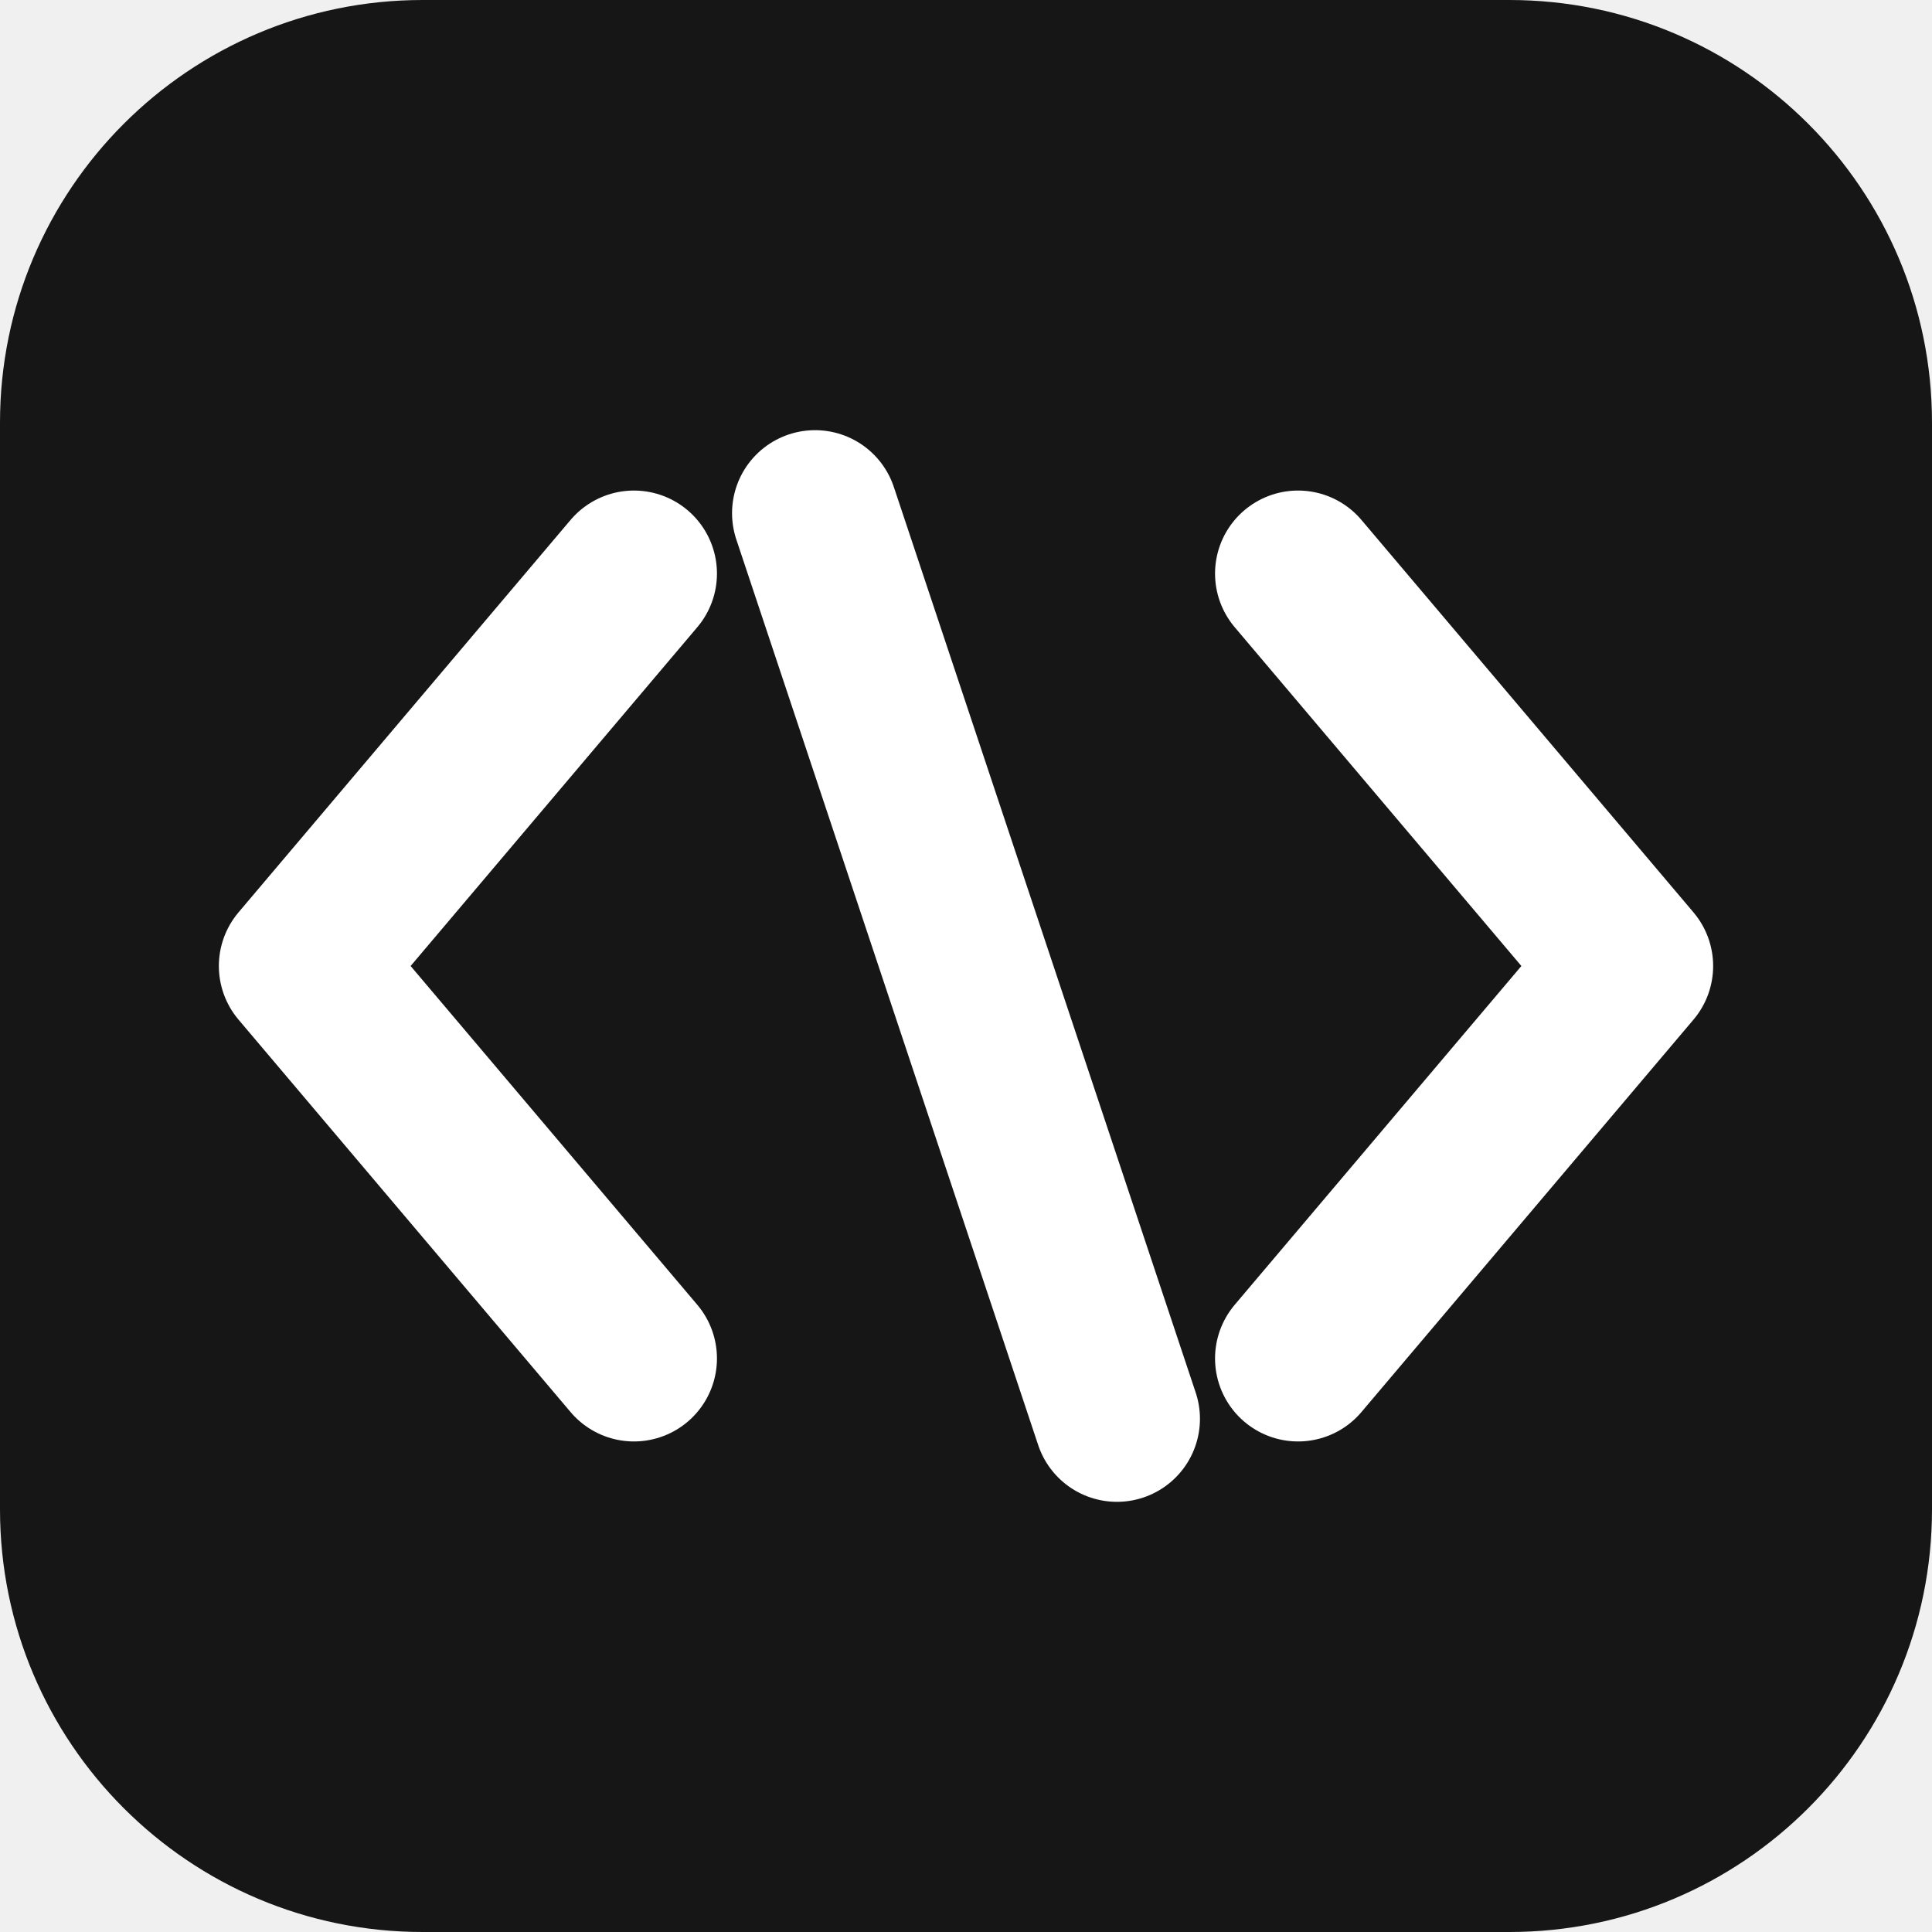
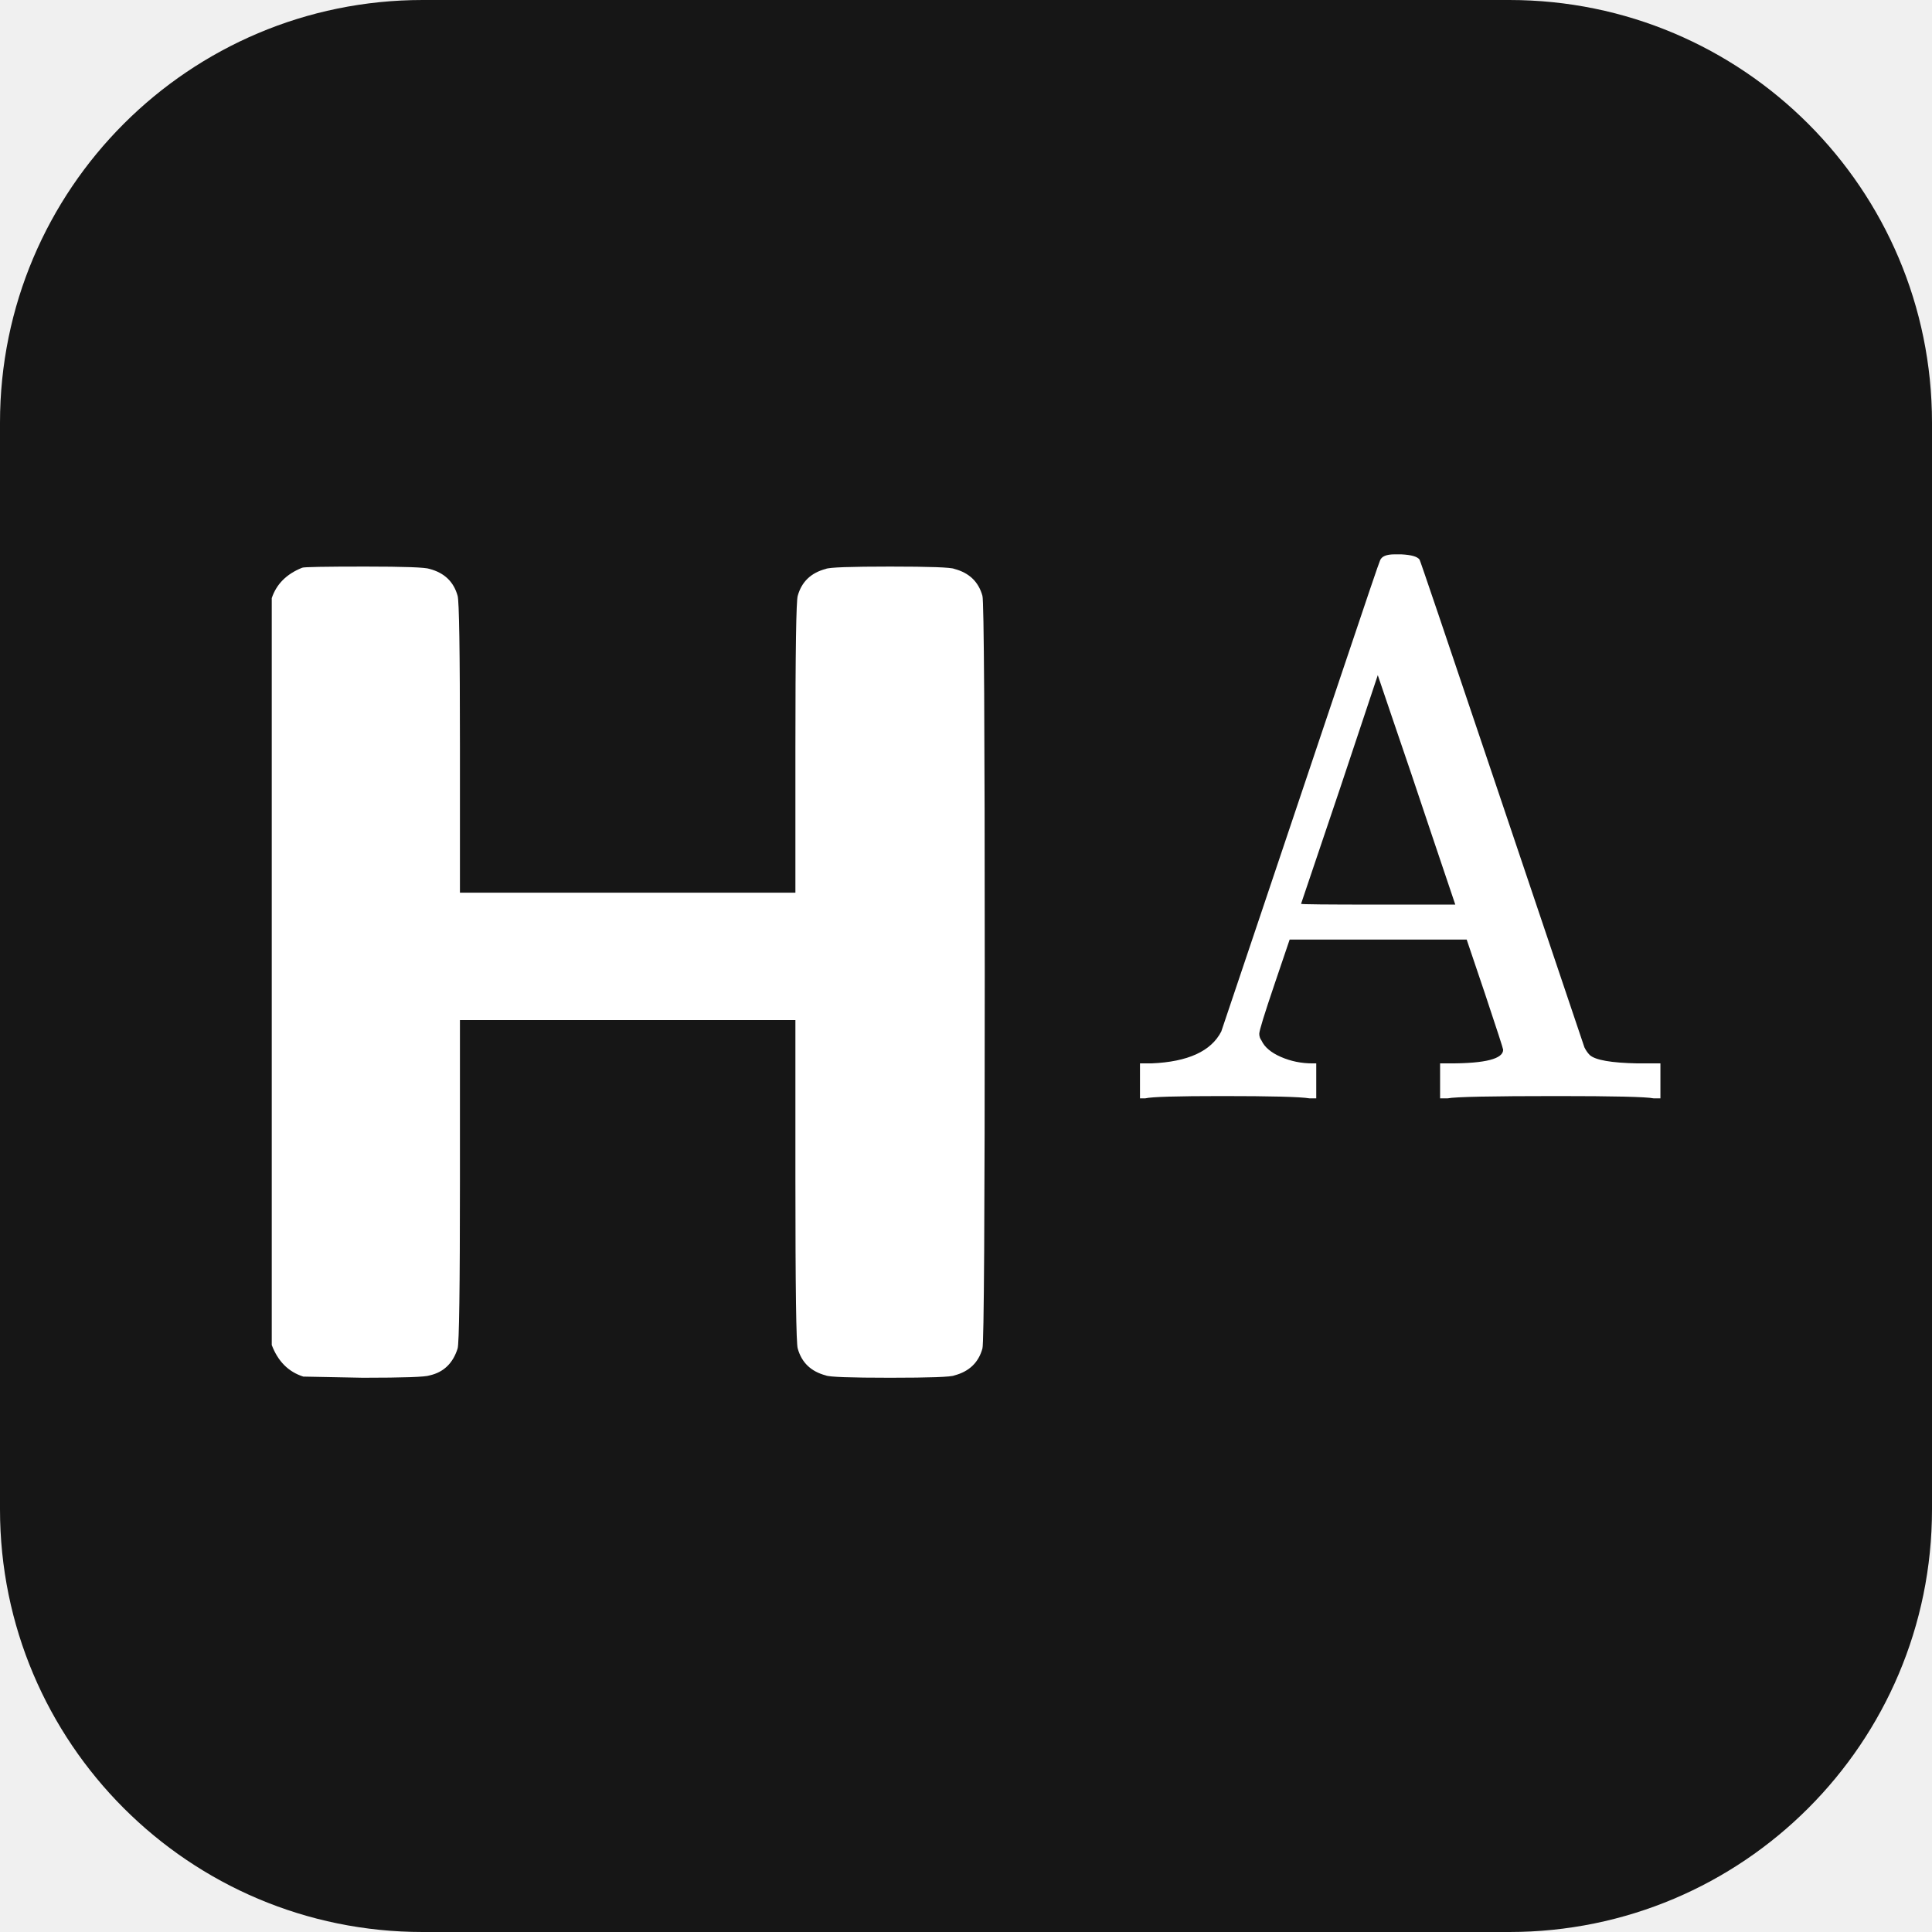
<svg xmlns="http://www.w3.org/2000/svg" viewBox="0 0 64 64">
  <style>
-     .tile { fill: #161616; }
-     .mark { stroke: #fff; }
-     @media (prefers-color-scheme: dark) {
-       .tile { fill: #ece9e4; }
-       .mark { stroke: #191817; }
-     }
+     .tile { fill: #161616; } .h { fill: #fff; } .tex { fill: #fff; }
+     @media (prefers-color-scheme: dark) { .tile { fill: #ece9e4; } .h, .tex { fill: #191817; } }
  </style>
  <rect class="tile" width="64" height="64" rx="14" />
-   <g class="mark" fill="none" stroke-width="5.5" stroke-linecap="round" stroke-linejoin="round">
-     <path d="M21 19 L10 32 L21 45" />
-     <path d="M27 17 L37 47" />
-     <path d="M43 19 L54 32 L43 45" />
+   <g transform="translate(5.44 45.64) scale(0.03872)">
+     <path class="h" d="M92-28L92-667Q98-685 118-693L118-693Q120-694 172-694L172-694Q222-694 227-692L227-692Q246-687 251-669L251-669Q253-663 253-539L253-539L253-415L540-415L540-539Q540-663 542-669L542-669Q547-687 566-692L566-692Q570-694 621-694Q672-694 676-692L676-692Q695-687 700-669L700-669Q702-663 702-347Q702-31 700-25L700-25Q695-7 676-2L676-2Q672 0 621 0Q570 0 566-2L566-2Q547-7 542-25L542-25Q540-31 540-169L540-169L540-306L253-306L253-169Q253-31 251-25L251-25Q245-6 227-2L227-2Q222 0 170 0L170 0L119-1Q100-7 92-28L92-28Z" />
+     <path class="tex" d="M985.60-239.05L979.75-239.05Q968.05-241.00 905-241.00L905-241.00Q847.15-241.00 839.35-239.05L839.35-239.05L834.80-239.05L834.80-268.95L844.55-268.95Q891.35-270.90 904.35-296.25L904.35-296.25Q905-298.20 938.80-398.63Q972.60-499.05 1006.08-598.83Q1039.55-698.60 1040.20-699.25L1040.20-699.25Q1042.15-704.45 1052.55-704.45L1052.55-704.45L1058.40-704.45Q1071.40-703.80 1074-699.90L1074-699.90Q1074.65-699.25 1137.05-514Q1199.45-328.75 1215.05-282.60L1215.05-282.60Q1217-278.70 1219.60-276.10L1219.60-276.10Q1226.75-269.60 1260.55-268.95L1260.55-268.95L1280.05-268.95L1280.05-239.05L1274.20-239.05Q1264.45-241.00 1191.65-241.00L1191.65-241.00Q1107.80-241.00 1098.05-239.05L1098.05-239.05L1091.55-239.05L1091.55-268.95L1100-268.95Q1145.50-268.95 1145.50-280.65L1145.50-280.65Q1145.50-281.95 1129.90-328.75L1129.90-328.75L1114.30-374.90L962.85-374.90L949.85-336.55Q936.85-298.20 936.85-294.30L936.85-294.30Q936.85-291.05 938.80-288.45L938.80-288.45Q942.70-280 955.38-274.47Q968.05-268.95 982.35-268.95L982.35-268.95L985.60-268.95L985.60-239.05ZM1104.55-404.80L1084.40-464.60Q1065.55-521.15 1051.25-562.75L1051.25-562.75L1038.25-601.10L1005.75-503.60L972.60-405.45Q972.60-404.80 1038.25-404.80L1038.25-404.80L1104.55-404.80Z" />
  </g>
</svg>
